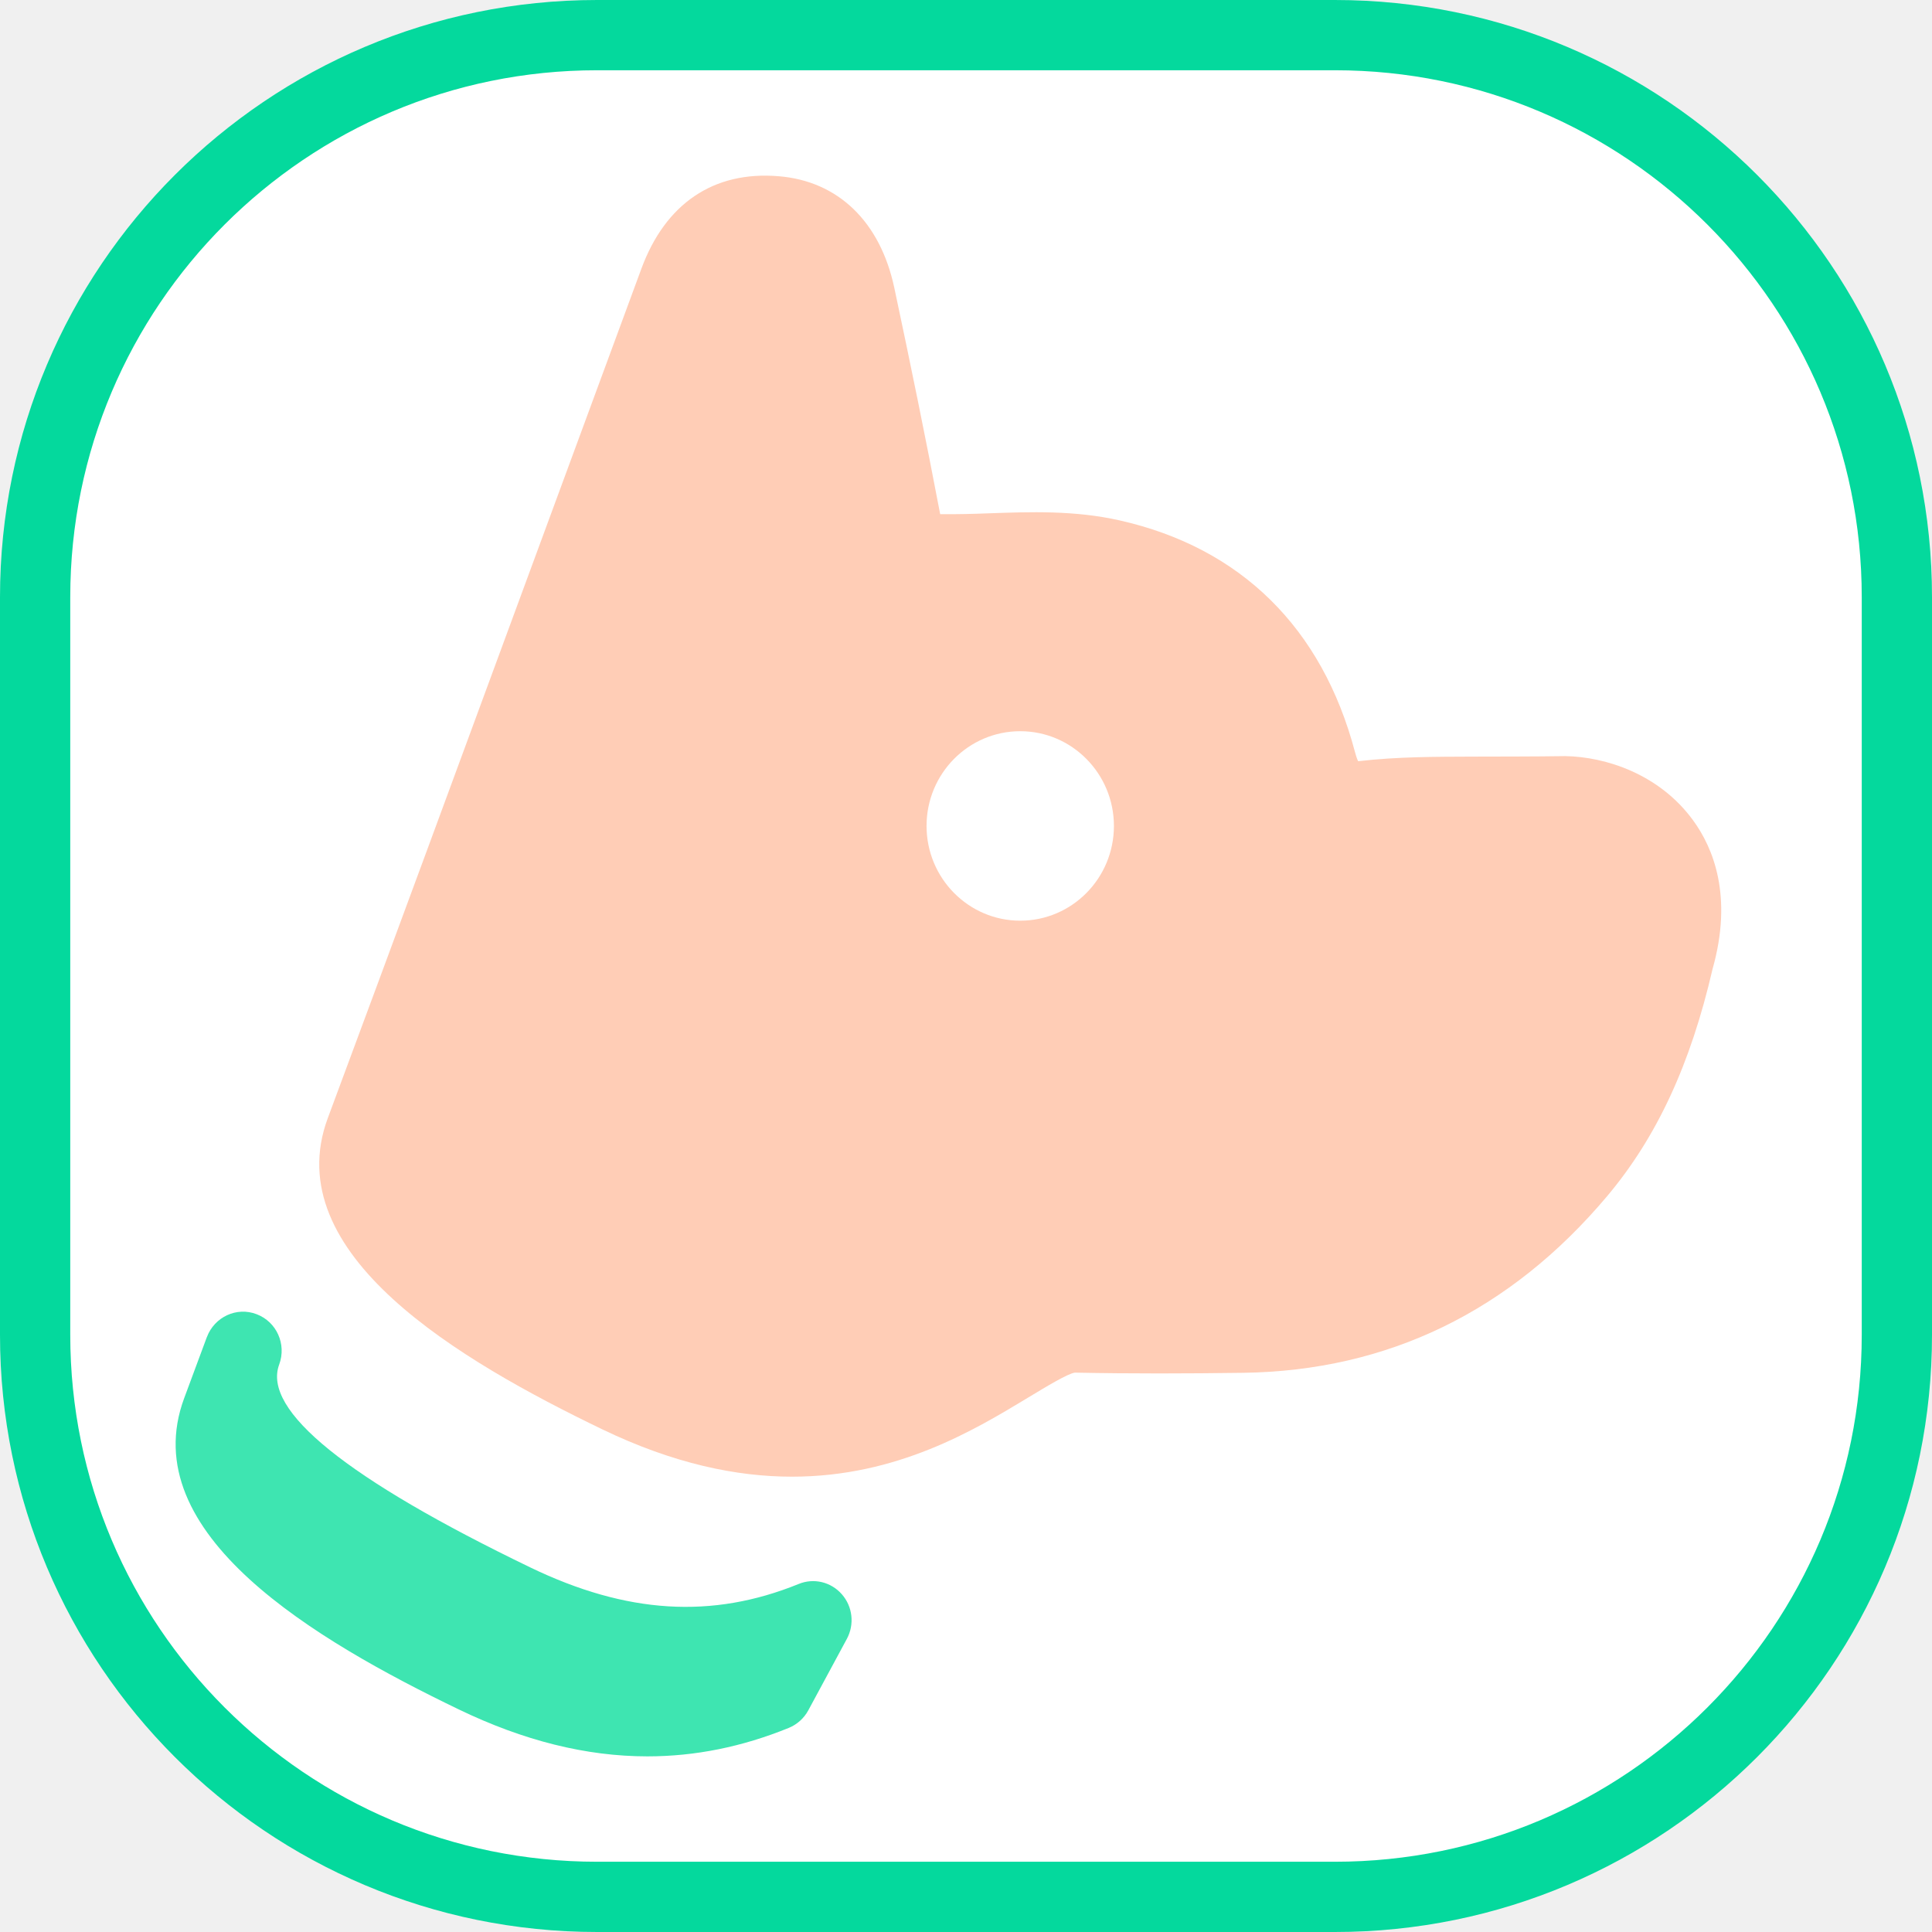
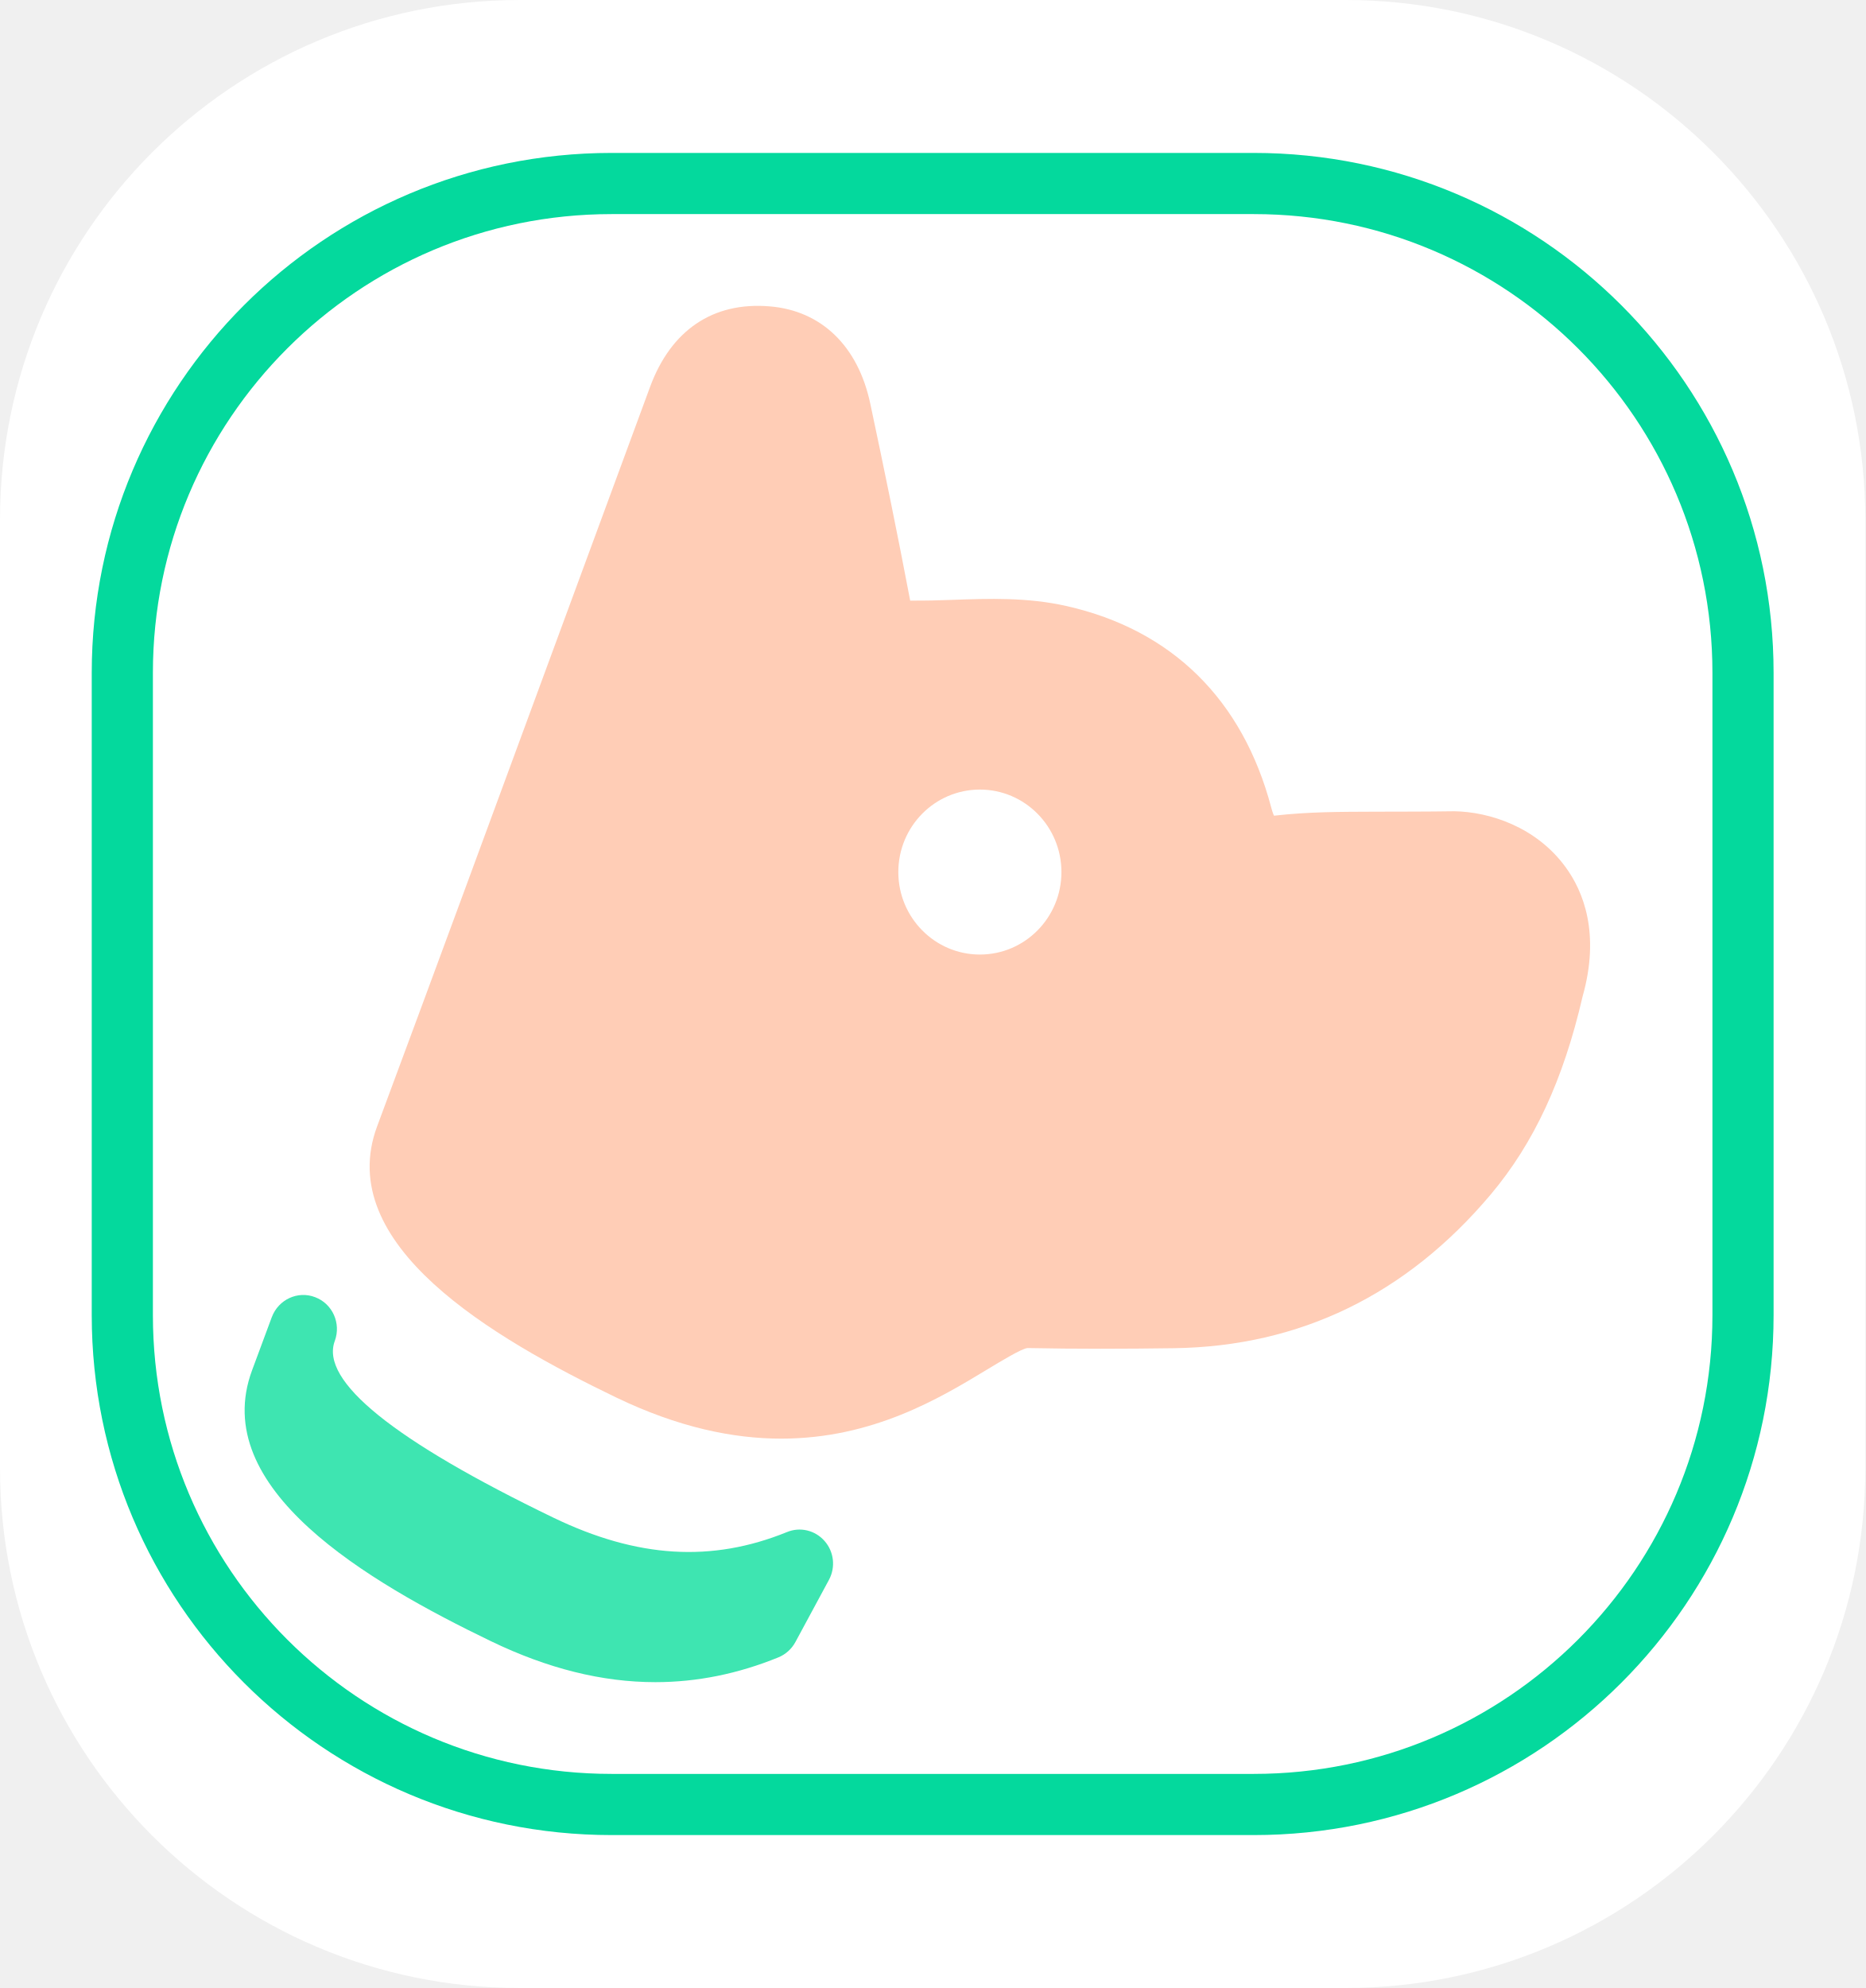
- <svg xmlns="http://www.w3.org/2000/svg" width="55" height="55" viewBox="0 0 55 55" fill="none">
-   <rect x="1" y="1" width="53" height="53" rx="16" fill="white" stroke="#04D99D" stroke-width="2" />
-   <path d="M18.431 50C16.686 50 14.906 49.554 13.057 48.662C9.014 46.712 3.807 43.669 5.244 39.801L5.887 38.069C5.887 38.066 5.89 38.063 5.89 38.063C6.105 37.491 6.737 37.193 7.306 37.413C7.874 37.628 8.161 38.267 7.948 38.845C7.462 40.153 9.869 42.098 15.1 44.623C17.841 45.944 20.27 46.094 22.735 45.093C23.165 44.915 23.657 45.033 23.965 45.385C24.273 45.734 24.331 46.242 24.108 46.656L23.011 48.689C22.889 48.915 22.692 49.092 22.456 49.189C21.13 49.729 19.791 50 18.431 50Z" fill="#3EE5B1" />
-   <path d="M48.198 23.352C47.236 22.033 45.706 21.544 44.561 21.525C43.626 21.539 42.771 21.536 41.947 21.539C40.842 21.544 39.814 21.539 38.663 21.67C38.661 21.665 38.626 21.606 38.573 21.407C37.638 17.872 35.322 15.592 31.876 14.815C30.59 14.525 29.336 14.571 28.122 14.614C27.705 14.63 27.288 14.641 26.765 14.638C26.356 12.484 25.915 10.335 25.458 8.189C25.057 6.311 23.858 5.154 22.169 5.017C20.307 4.861 18.939 5.804 18.259 7.649L15.092 16.239C13.177 21.436 11.264 26.637 9.332 31.829C7.895 35.699 13.102 38.74 17.145 40.69C19.18 41.67 20.974 42.038 22.546 42.038C25.548 42.038 27.748 40.706 29.275 39.782C29.751 39.495 30.404 39.097 30.601 39.076C32.197 39.108 33.797 39.103 35.396 39.081C39.506 39.022 42.988 37.333 45.749 34.056C47.167 32.371 48.126 30.298 48.753 27.585C49.338 25.517 48.774 24.139 48.198 23.352ZM29.044 26.21C27.572 26.21 26.377 25.001 26.377 23.513C26.377 22.022 27.572 20.816 29.044 20.816C30.516 20.816 31.711 22.025 31.711 23.513C31.711 25.001 30.518 26.21 29.044 26.21Z" fill="#FFCDB6" />
+ <svg xmlns="http://www.w3.org/2000/svg" width="61" height="65" viewBox="0 0 61 65" fill="none">
+   <rect width="61" height="65" rx="17" fill="white" />
+   <rect x="4" y="6" width="53" height="53" rx="16" fill="white" stroke="#04D99D" stroke-width="2" />
+   <path d="M21.431 55C19.686 55 17.906 54.554 16.057 53.662C12.014 51.712 6.807 48.669 8.244 44.801L8.887 43.069C8.887 43.066 8.89 43.063 8.89 43.063C9.105 42.491 9.737 42.193 10.306 42.413C10.874 42.628 11.161 43.267 10.948 43.845C10.462 45.153 12.869 47.098 18.1 49.623C20.841 50.944 23.27 51.094 25.735 50.093C26.165 49.915 26.657 50.033 26.965 50.385C27.273 50.734 27.331 51.242 27.108 51.656L26.011 53.689C25.889 53.915 25.692 54.092 25.456 54.189C24.13 54.729 22.791 55 21.431 55Z" fill="#3EE5B1" />
+   <path d="M51.198 28.352C50.236 27.033 48.706 26.544 47.561 26.525C46.626 26.539 45.771 26.536 44.947 26.539C43.842 26.544 42.814 26.539 41.663 26.67C41.661 26.665 41.626 26.606 41.573 26.407C40.638 22.872 38.322 20.592 34.876 19.815C33.59 19.525 32.336 19.571 31.122 19.614C30.705 19.63 30.288 19.641 29.765 19.638C29.356 17.484 28.915 15.335 28.458 13.189C28.057 11.311 26.858 10.154 25.169 10.017C23.307 9.861 21.939 10.804 21.259 12.649L18.092 21.239C16.177 26.436 14.264 31.637 12.332 36.829C10.895 40.699 16.102 43.74 20.145 45.69C22.18 46.67 23.974 47.038 25.546 47.038C28.548 47.038 30.748 45.706 32.275 44.782C32.751 44.495 33.404 44.097 33.601 44.076C35.197 44.108 36.797 44.103 38.396 44.081C42.506 44.022 45.988 42.333 48.749 39.056C50.167 37.371 51.126 35.298 51.753 32.585C52.338 30.517 51.774 29.139 51.198 28.352ZM32.044 31.21C30.572 31.21 29.377 30.001 29.377 28.513C29.377 27.022 30.572 25.816 32.044 25.816C33.516 25.816 34.711 27.025 34.711 28.513C34.711 30.001 33.519 31.21 32.044 31.21Z" fill="#FFCDB6" />
</svg>
